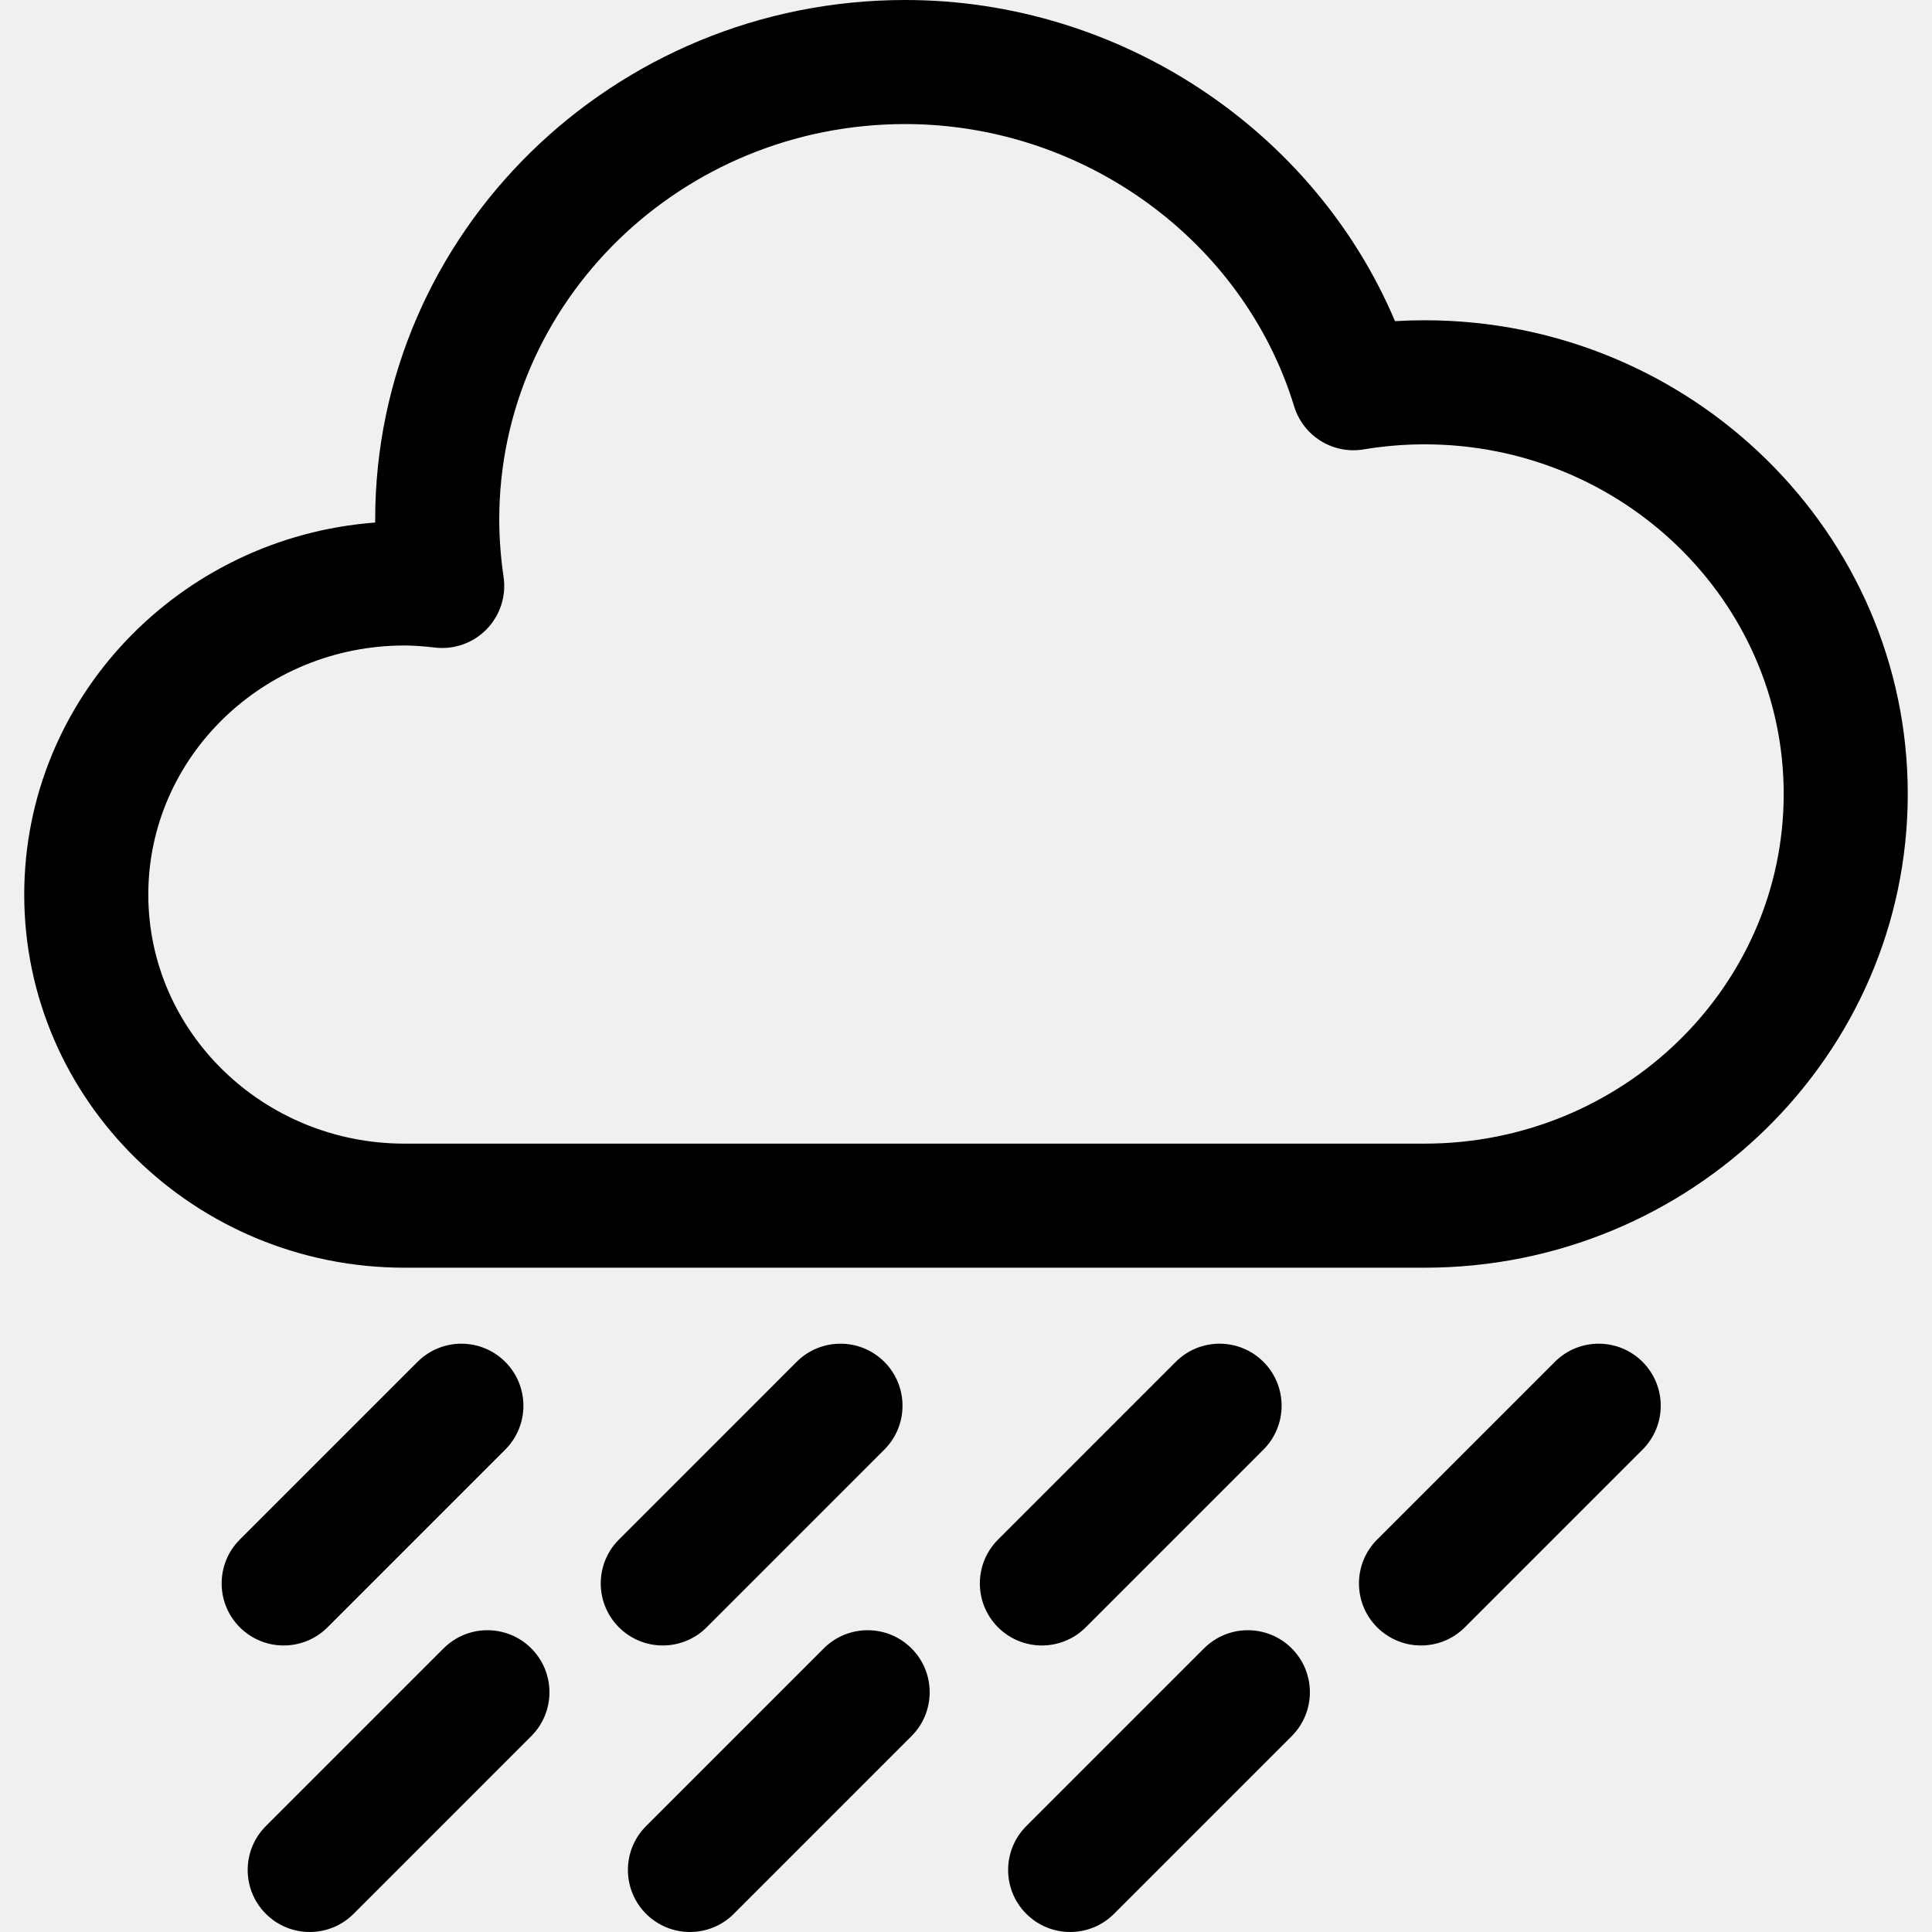
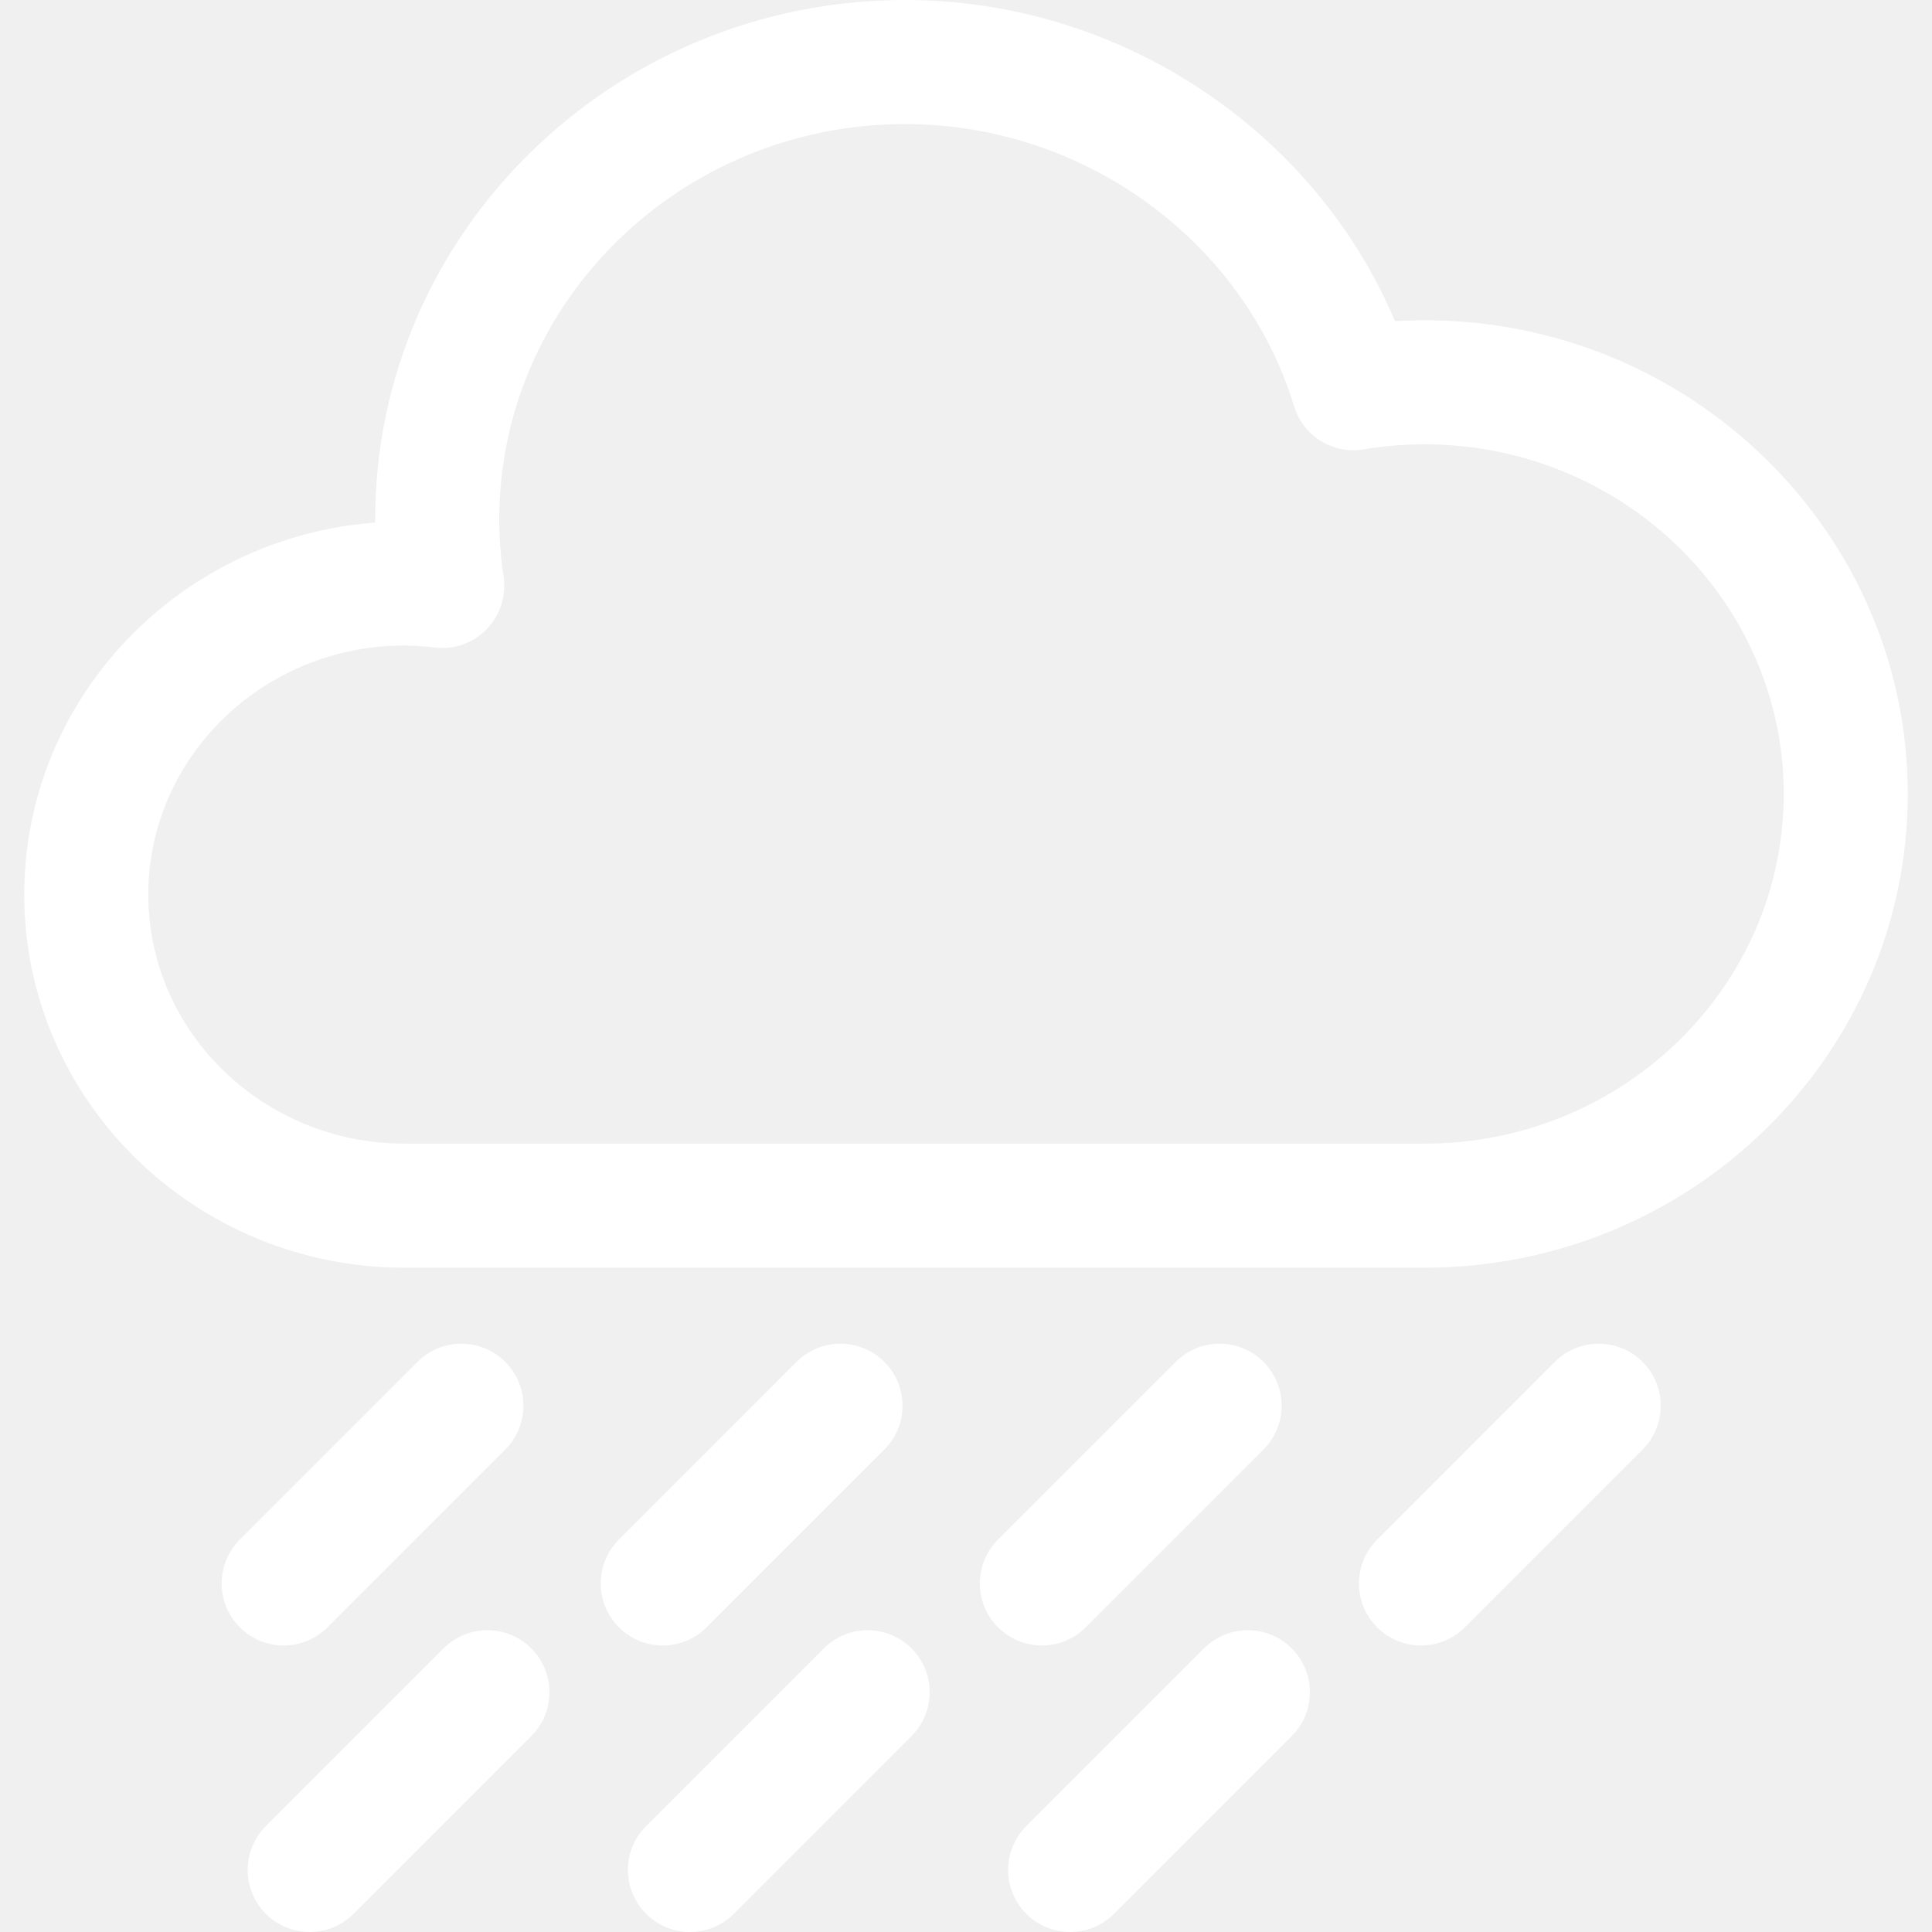
- <svg xmlns="http://www.w3.org/2000/svg" fill="#000000" height="800px" width="800px" version="1.1" id="Capa_1" viewBox="0 0 233.591 233.591" xml:space="preserve">
+ <svg xmlns="http://www.w3.org/2000/svg" fill="#ffffff" height="800px" width="800px" version="1.1" id="Capa_1" viewBox="0 0 233.591 233.591" xml:space="preserve">
  <g>
    <path d="M172.247,38.723c-1.193,0-2.388,0.036-3.582,0.108C158.869,15.688,135.365,0,109.444,0   C74.109,0,45.362,28.178,45.362,62.813c0,0.122,0,0.243,0.001,0.365C21.662,64.96,2.93,84.454,2.93,108.16   c0,24.875,20.625,45.113,45.976,45.113h123.34c32.209,0,58.414-25.694,58.414-57.275C230.661,64.416,204.456,38.723,172.247,38.723   z M172.247,138.273H48.907c-17.08,0-30.976-13.509-30.976-30.113c0-16.605,13.896-30.115,30.976-30.115   c1.054,0,2.226,0.08,3.687,0.25c2.315,0.274,4.624-0.55,6.249-2.222c1.625-1.671,2.379-4.003,2.043-6.31   c-0.347-2.379-0.523-4.718-0.523-6.951C60.362,36.449,82.38,15,109.444,15c21.54,0,40.878,14.036,47.027,34.132   c1.102,3.599,4.7,5.828,8.412,5.202c2.42-0.406,4.897-0.611,7.363-0.611c23.938,0,43.414,18.965,43.414,42.275   C215.661,119.309,196.185,138.273,172.247,138.273z" />
    <path d="M39.601,196.751l21.486-21.486c2.929-2.929,2.929-7.678,0-10.606c-2.929-2.929-7.678-2.929-10.606,0l-21.486,21.486   c-2.929,2.929-2.929,7.678,0,10.607c1.464,1.464,3.384,2.197,5.303,2.197C36.217,198.947,38.136,198.215,39.601,196.751z" />
    <path d="M85.439,196.751l21.484-21.486c2.929-2.929,2.928-7.678-0.001-10.607c-2.93-2.929-7.678-2.928-10.607,0.001l-21.484,21.486   c-2.929,2.929-2.928,7.678,0,10.607c1.465,1.464,3.384,2.196,5.303,2.196C82.055,198.947,83.975,198.215,85.439,196.751z" />
    <path d="M131.275,196.751l21.484-21.486c2.929-2.929,2.928-7.678,0-10.607c-2.93-2.929-7.678-2.928-10.607,0.001l-21.484,21.486   c-2.929,2.929-2.928,7.678,0,10.607c1.465,1.464,3.384,2.196,5.303,2.196C127.891,198.947,129.811,198.215,131.275,196.751z" />
    <path d="M187.99,164.658l-21.486,21.486c-2.929,2.929-2.929,7.678,0,10.607c1.464,1.464,3.384,2.197,5.303,2.197   c1.919,0,3.839-0.732,5.303-2.197l21.486-21.486c2.929-2.929,2.929-7.678,0-10.606C195.668,161.729,190.919,161.729,187.99,164.658   z" />
    <path d="M53.628,199.301l-21.484,21.486c-2.929,2.929-2.928,7.678,0,10.607c1.465,1.464,3.384,2.196,5.303,2.196   c1.92,0,3.839-0.732,5.304-2.197l21.484-21.486c2.929-2.929,2.928-7.678-0.001-10.607   C61.306,196.372,56.557,196.372,53.628,199.301z" />
    <path d="M99.599,199.301l-21.484,21.486c-2.929,2.929-2.928,7.678,0.001,10.607c1.465,1.464,3.384,2.196,5.303,2.196   c1.919,0,3.839-0.732,5.304-2.197l21.484-21.486c2.929-2.929,2.928-7.678,0-10.607C107.276,196.372,102.528,196.372,99.599,199.301   z" />
    <path d="M145.57,199.301l-21.484,21.486c-2.929,2.929-2.928,7.678,0,10.607c1.465,1.464,3.384,2.196,5.303,2.196   c1.919,0,3.839-0.732,5.304-2.197l21.484-21.486c2.929-2.929,2.928-7.678-0.001-10.607   C153.247,196.372,148.499,196.372,145.57,199.301z" />
  </g>
</svg>
